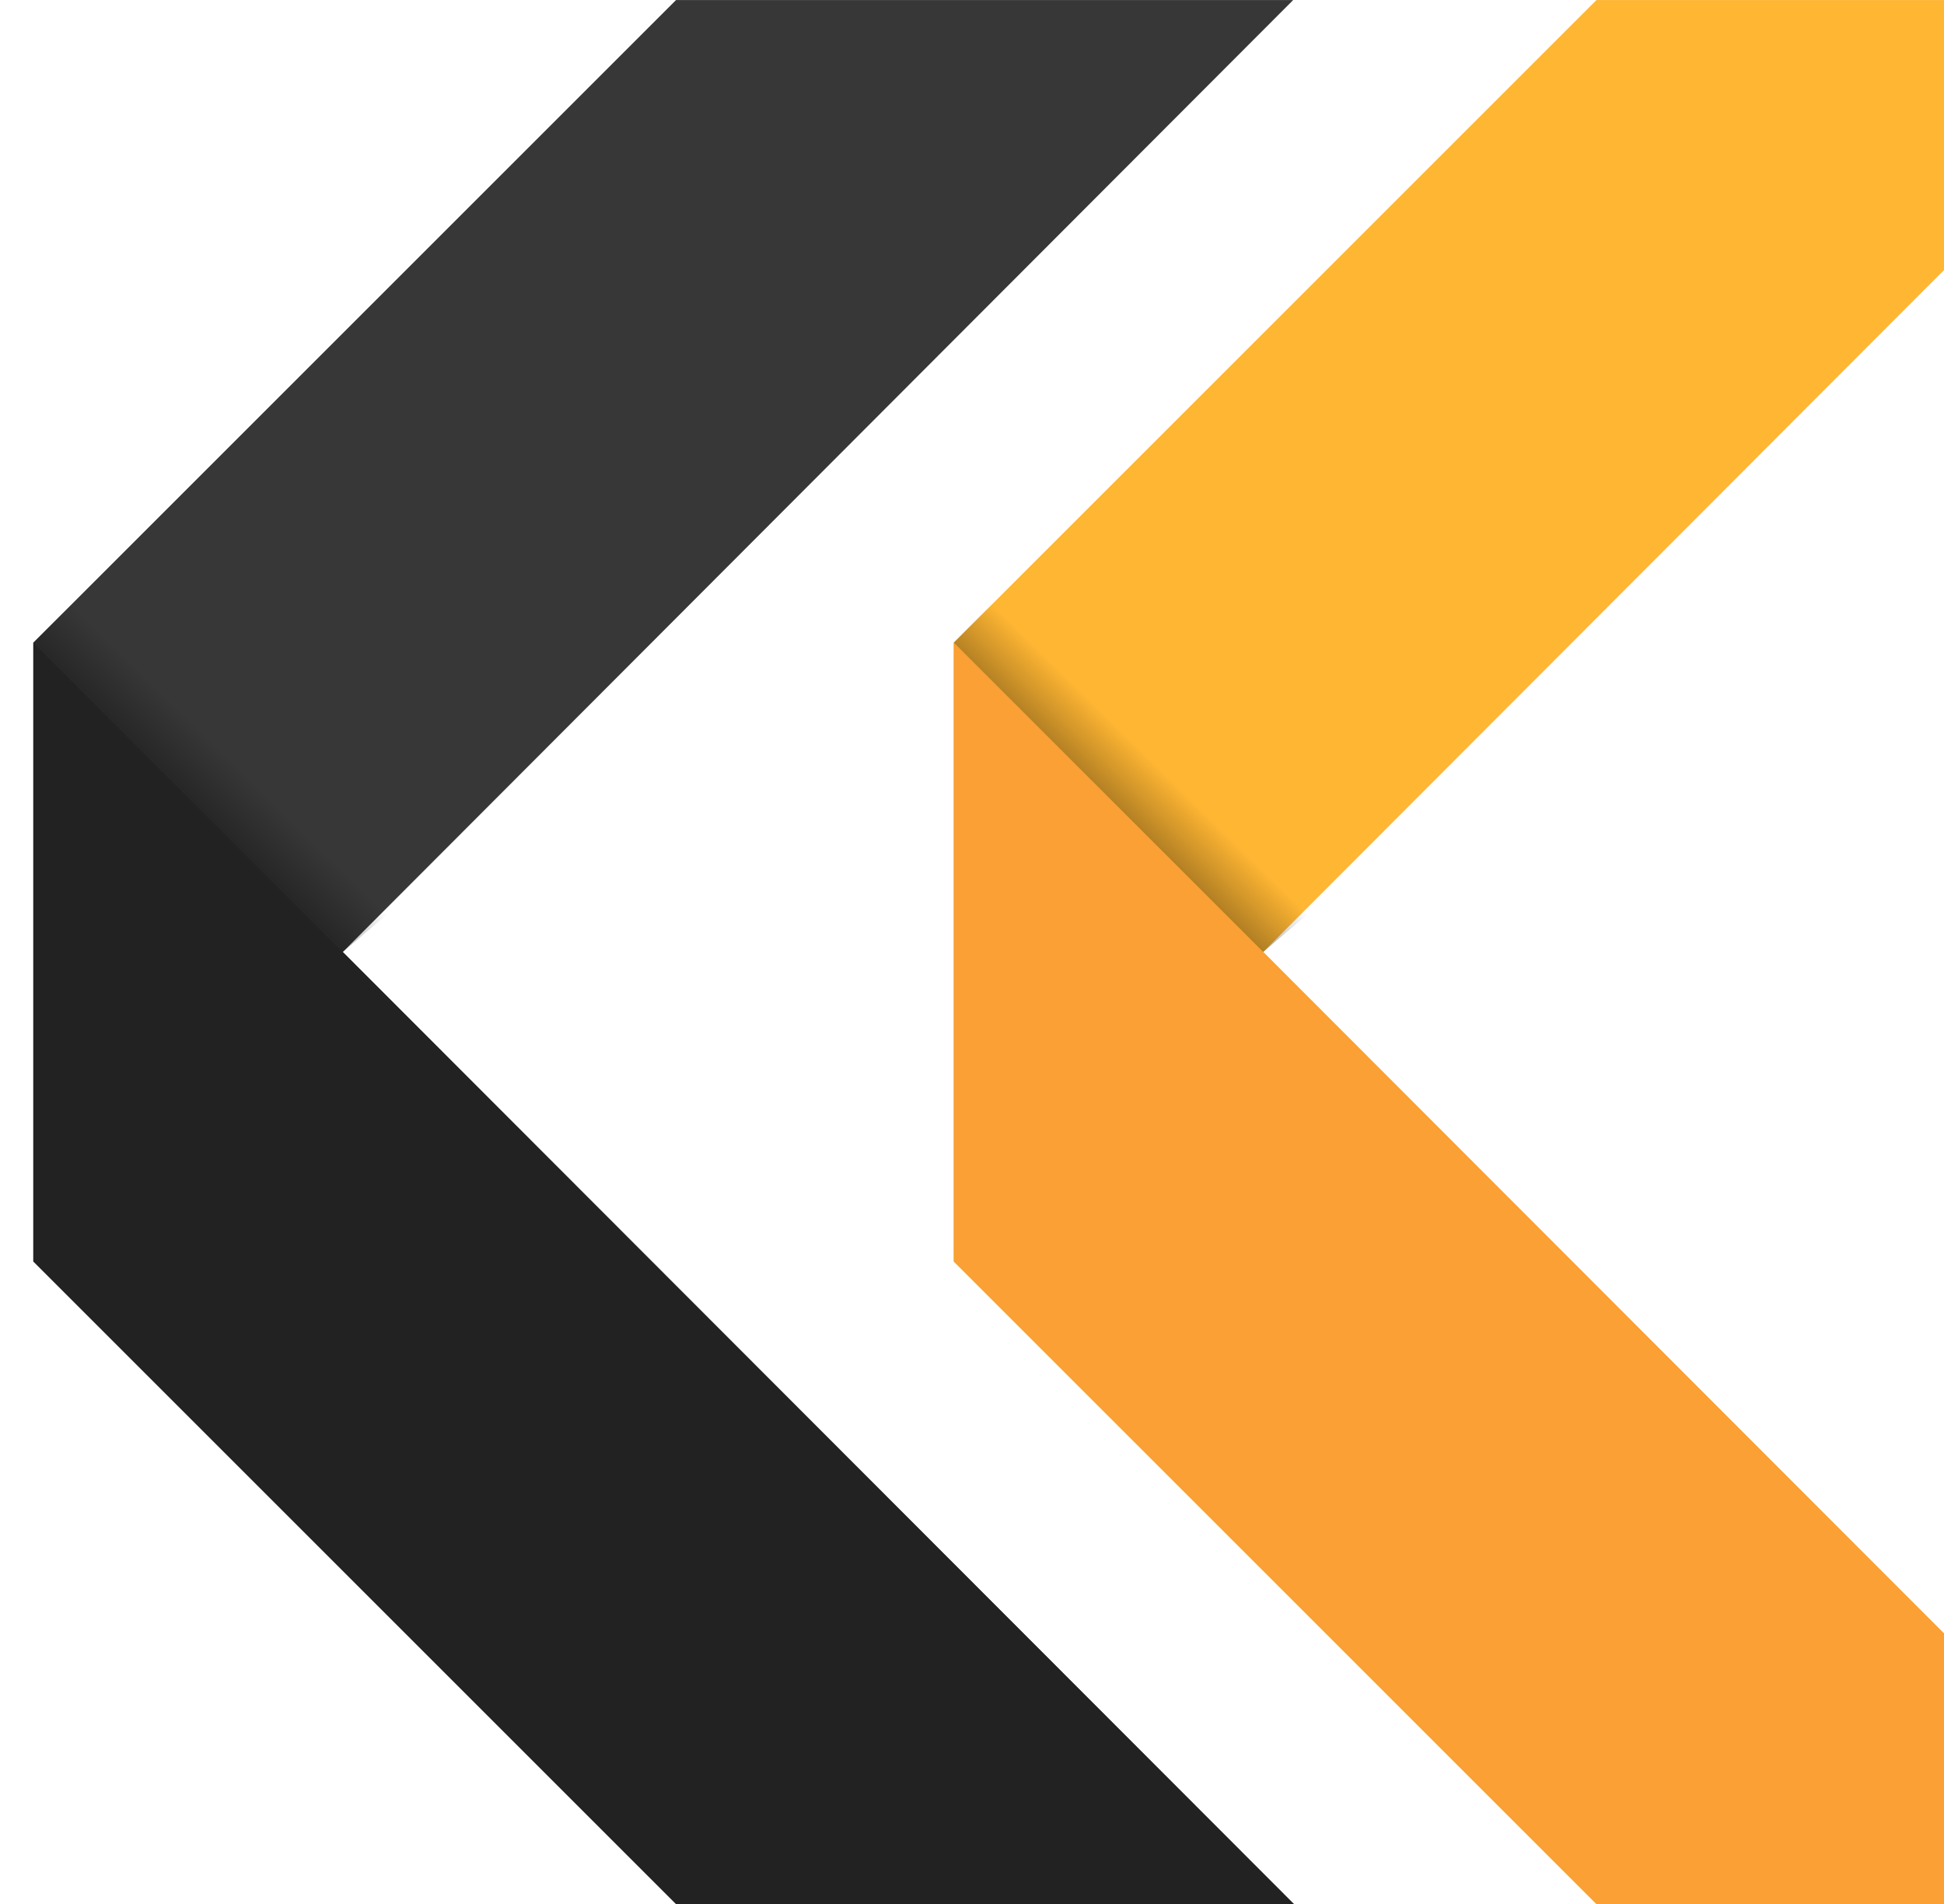
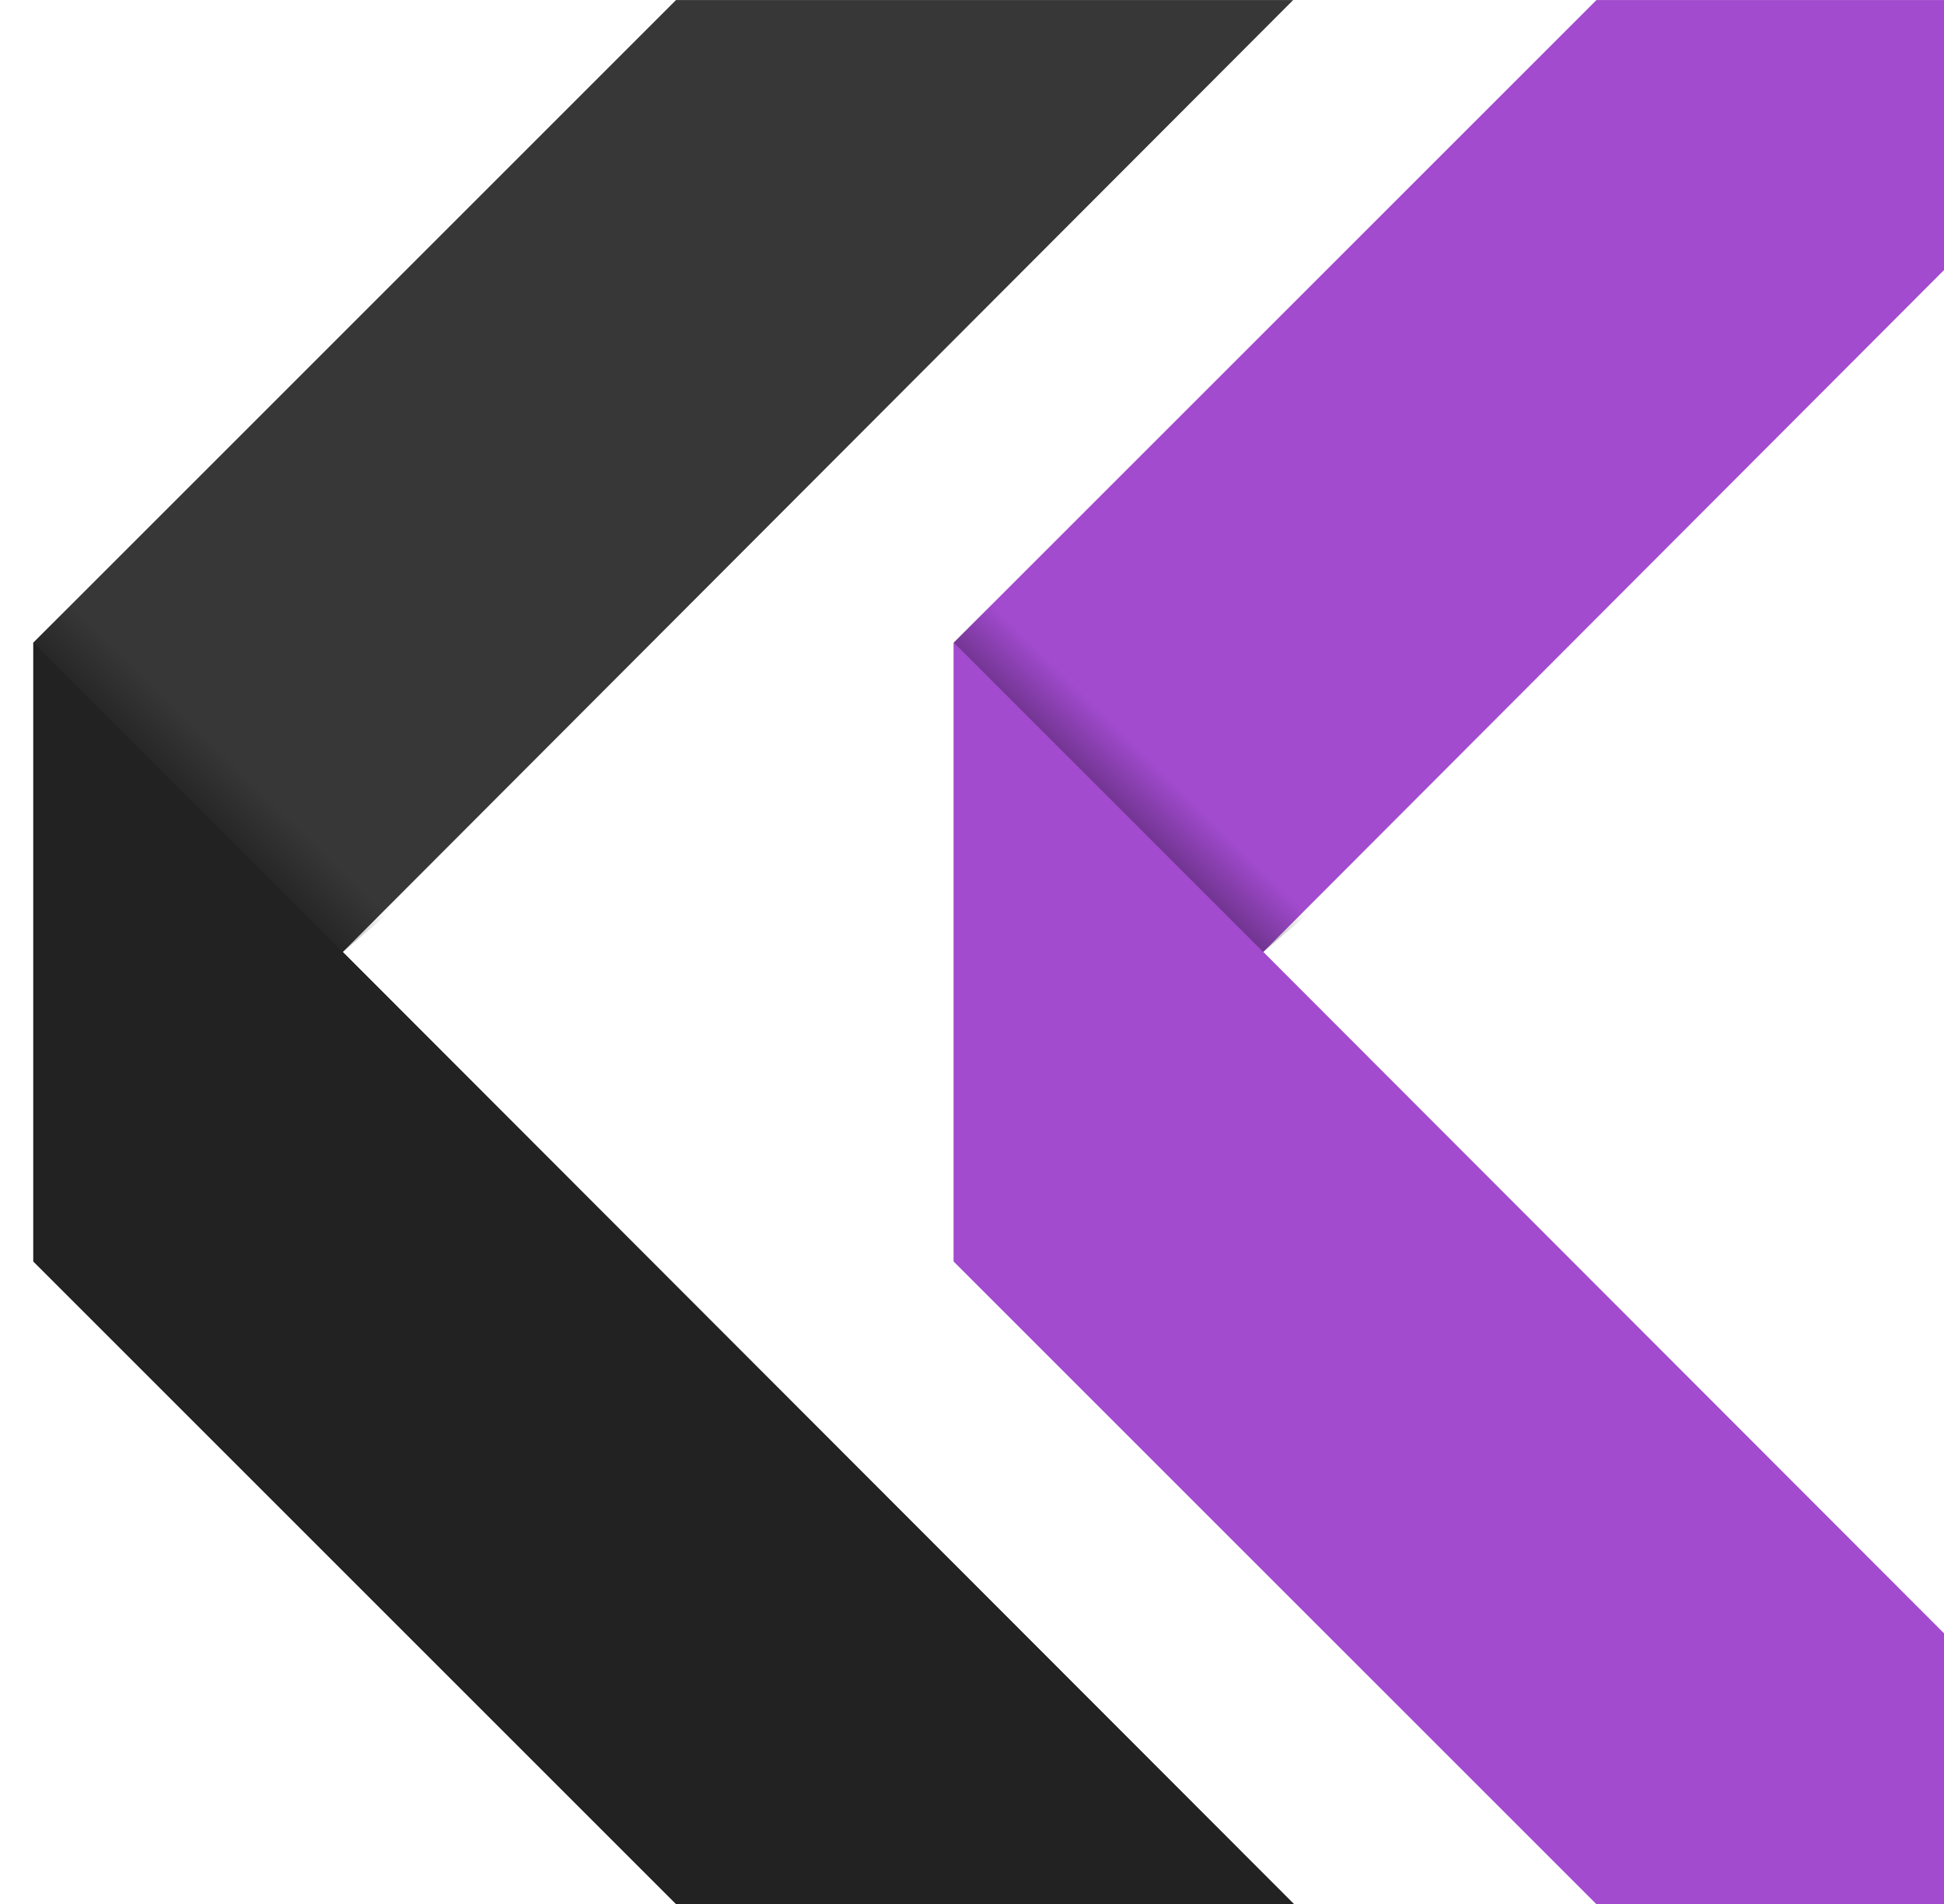
<svg xmlns="http://www.w3.org/2000/svg" width="1225" height="1200" viewBox="0 0 1225 1200">
+   <style type="text/css">
+         
+ 
+           @keyframes colours {
+               0% {
+                   fill: #a24bcf;
+               }
+               33% {
+                   fill: #4b79cf;
+               }
+               66% {
+                   fill: #4bc5cf;
+               }
+               100% {
+                   fill: #a24bcf;
+               }
+           }
+ 
+           #bottom-stripe {
+               fill: #a24bcf;
+               animation: colours 60s ease infinite;
+           }
+ 
+           #top-stripe {
+               fill: #a24bcf;
+               animation: colours 60s ease infinite;
+               animation-delay: 5s;
+           }
+ 
+         
+     </style>
  <defs>
    <linearGradient x1="50%" y1="46.035%" x2="39.169%" y2="57.055%" id="a">
      <stop stop-opacity="0" offset="0%" />
      <stop offset="100%" />
    </linearGradient>
  </defs>
  <g fill="none" fill-rule="evenodd">
    <path d="M426 .023l-405 405v390l405 405h195l239.28 45.032L216 600.023l598.89-600H426z" fill="#373737" />
    <path d="M21 405.023v390l405 405h195l239.28 45.032L216 600.023l-195-195z" fill="#222" />
    <path d="M.026 405l195 195 41.24-35.078-195.676-200.9L.026 405z" fill-opacity=".3" fill="url(#a)" transform="translate(21)" />
    <g>
-       <path d="M1006 .023l-405 405v390l405 405h195l239.28 45.032L796 600.023l598.89-600H1006z" fill="#FFB633" />
-       <path d="M601 405.023v390l405 405h195l239.28 45.032L796 600.023l-195-195z" fill="#FAA034" />
+       <path d="M1006 .023l-405 405v390l405 405h195l239.28 45.032L796 600.023l598.89-600H1006z" fill="#a24bcf" id="top-stripe" />
+       <path d="M601 405.023v390l405 405h195l239.28 45.032L796 600.023l-195-195z" fill="#a24bcf" id="bottom-stripe" />
      <path d="M.026 405l195 195 41.24-35.078-195.676-200.9L.026 405z" fill-opacity=".3" fill="url(#a)" transform="translate(601)" />
    </g>
  </g>
</svg>
